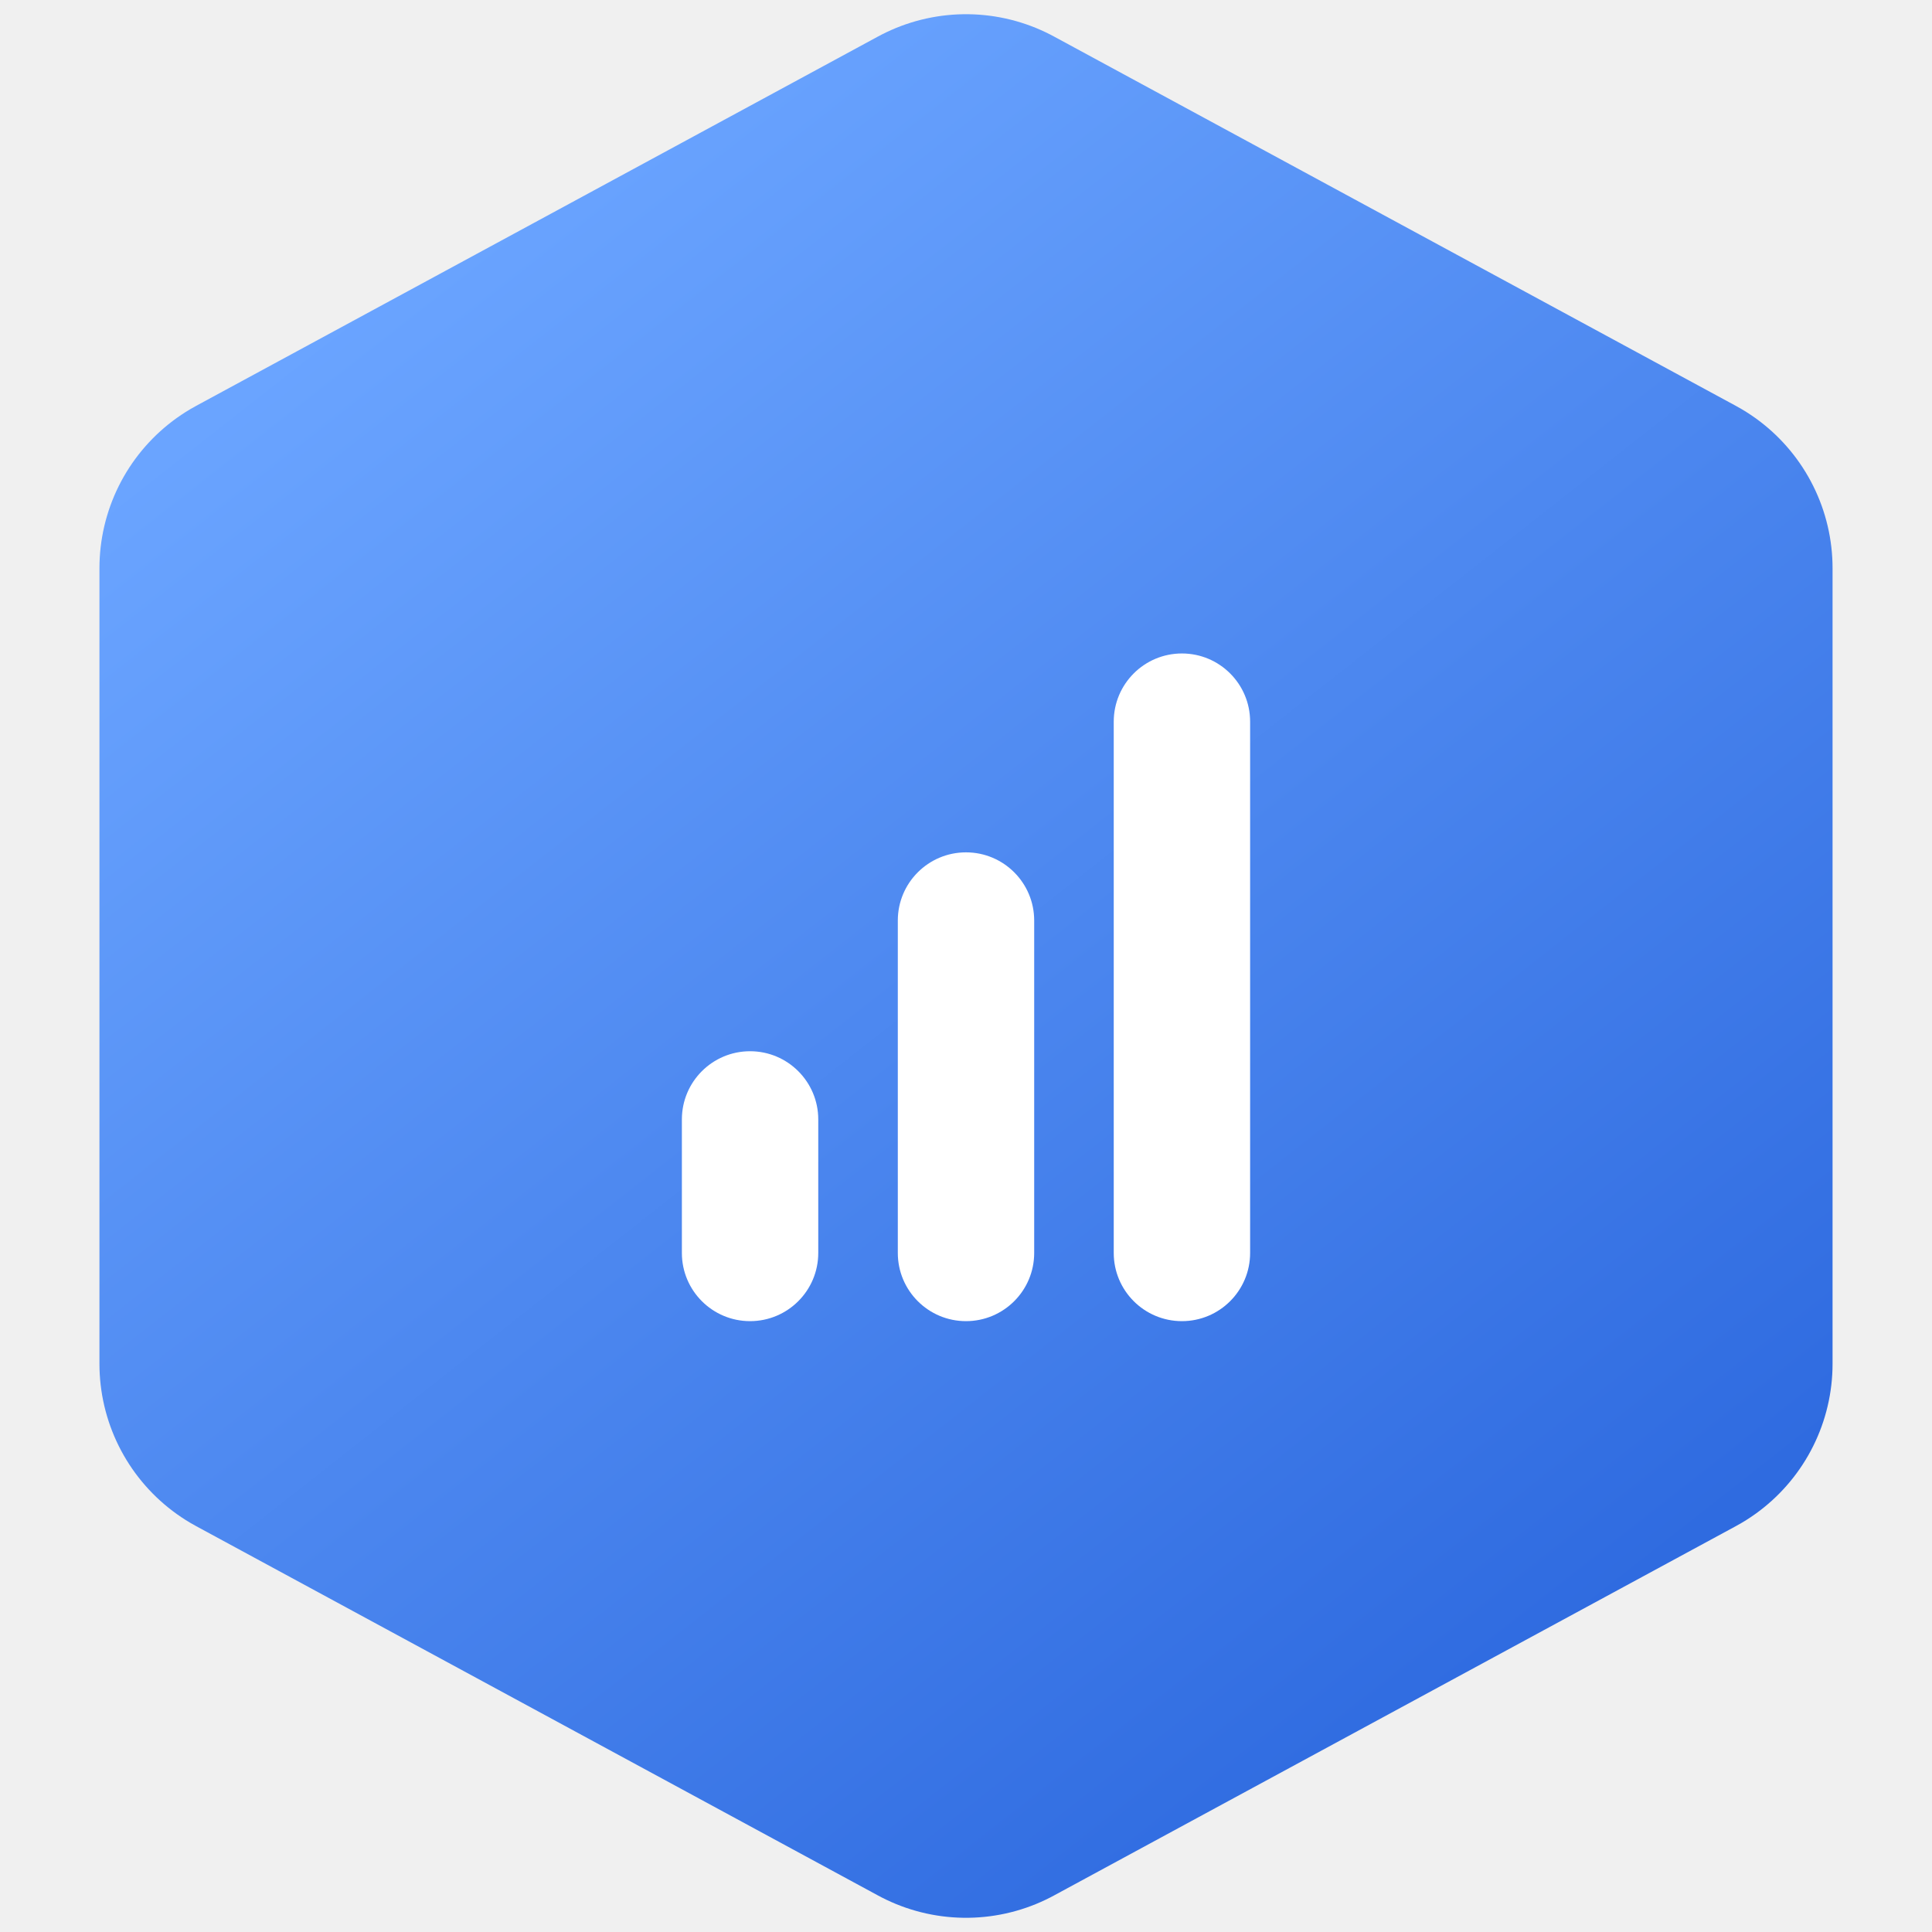
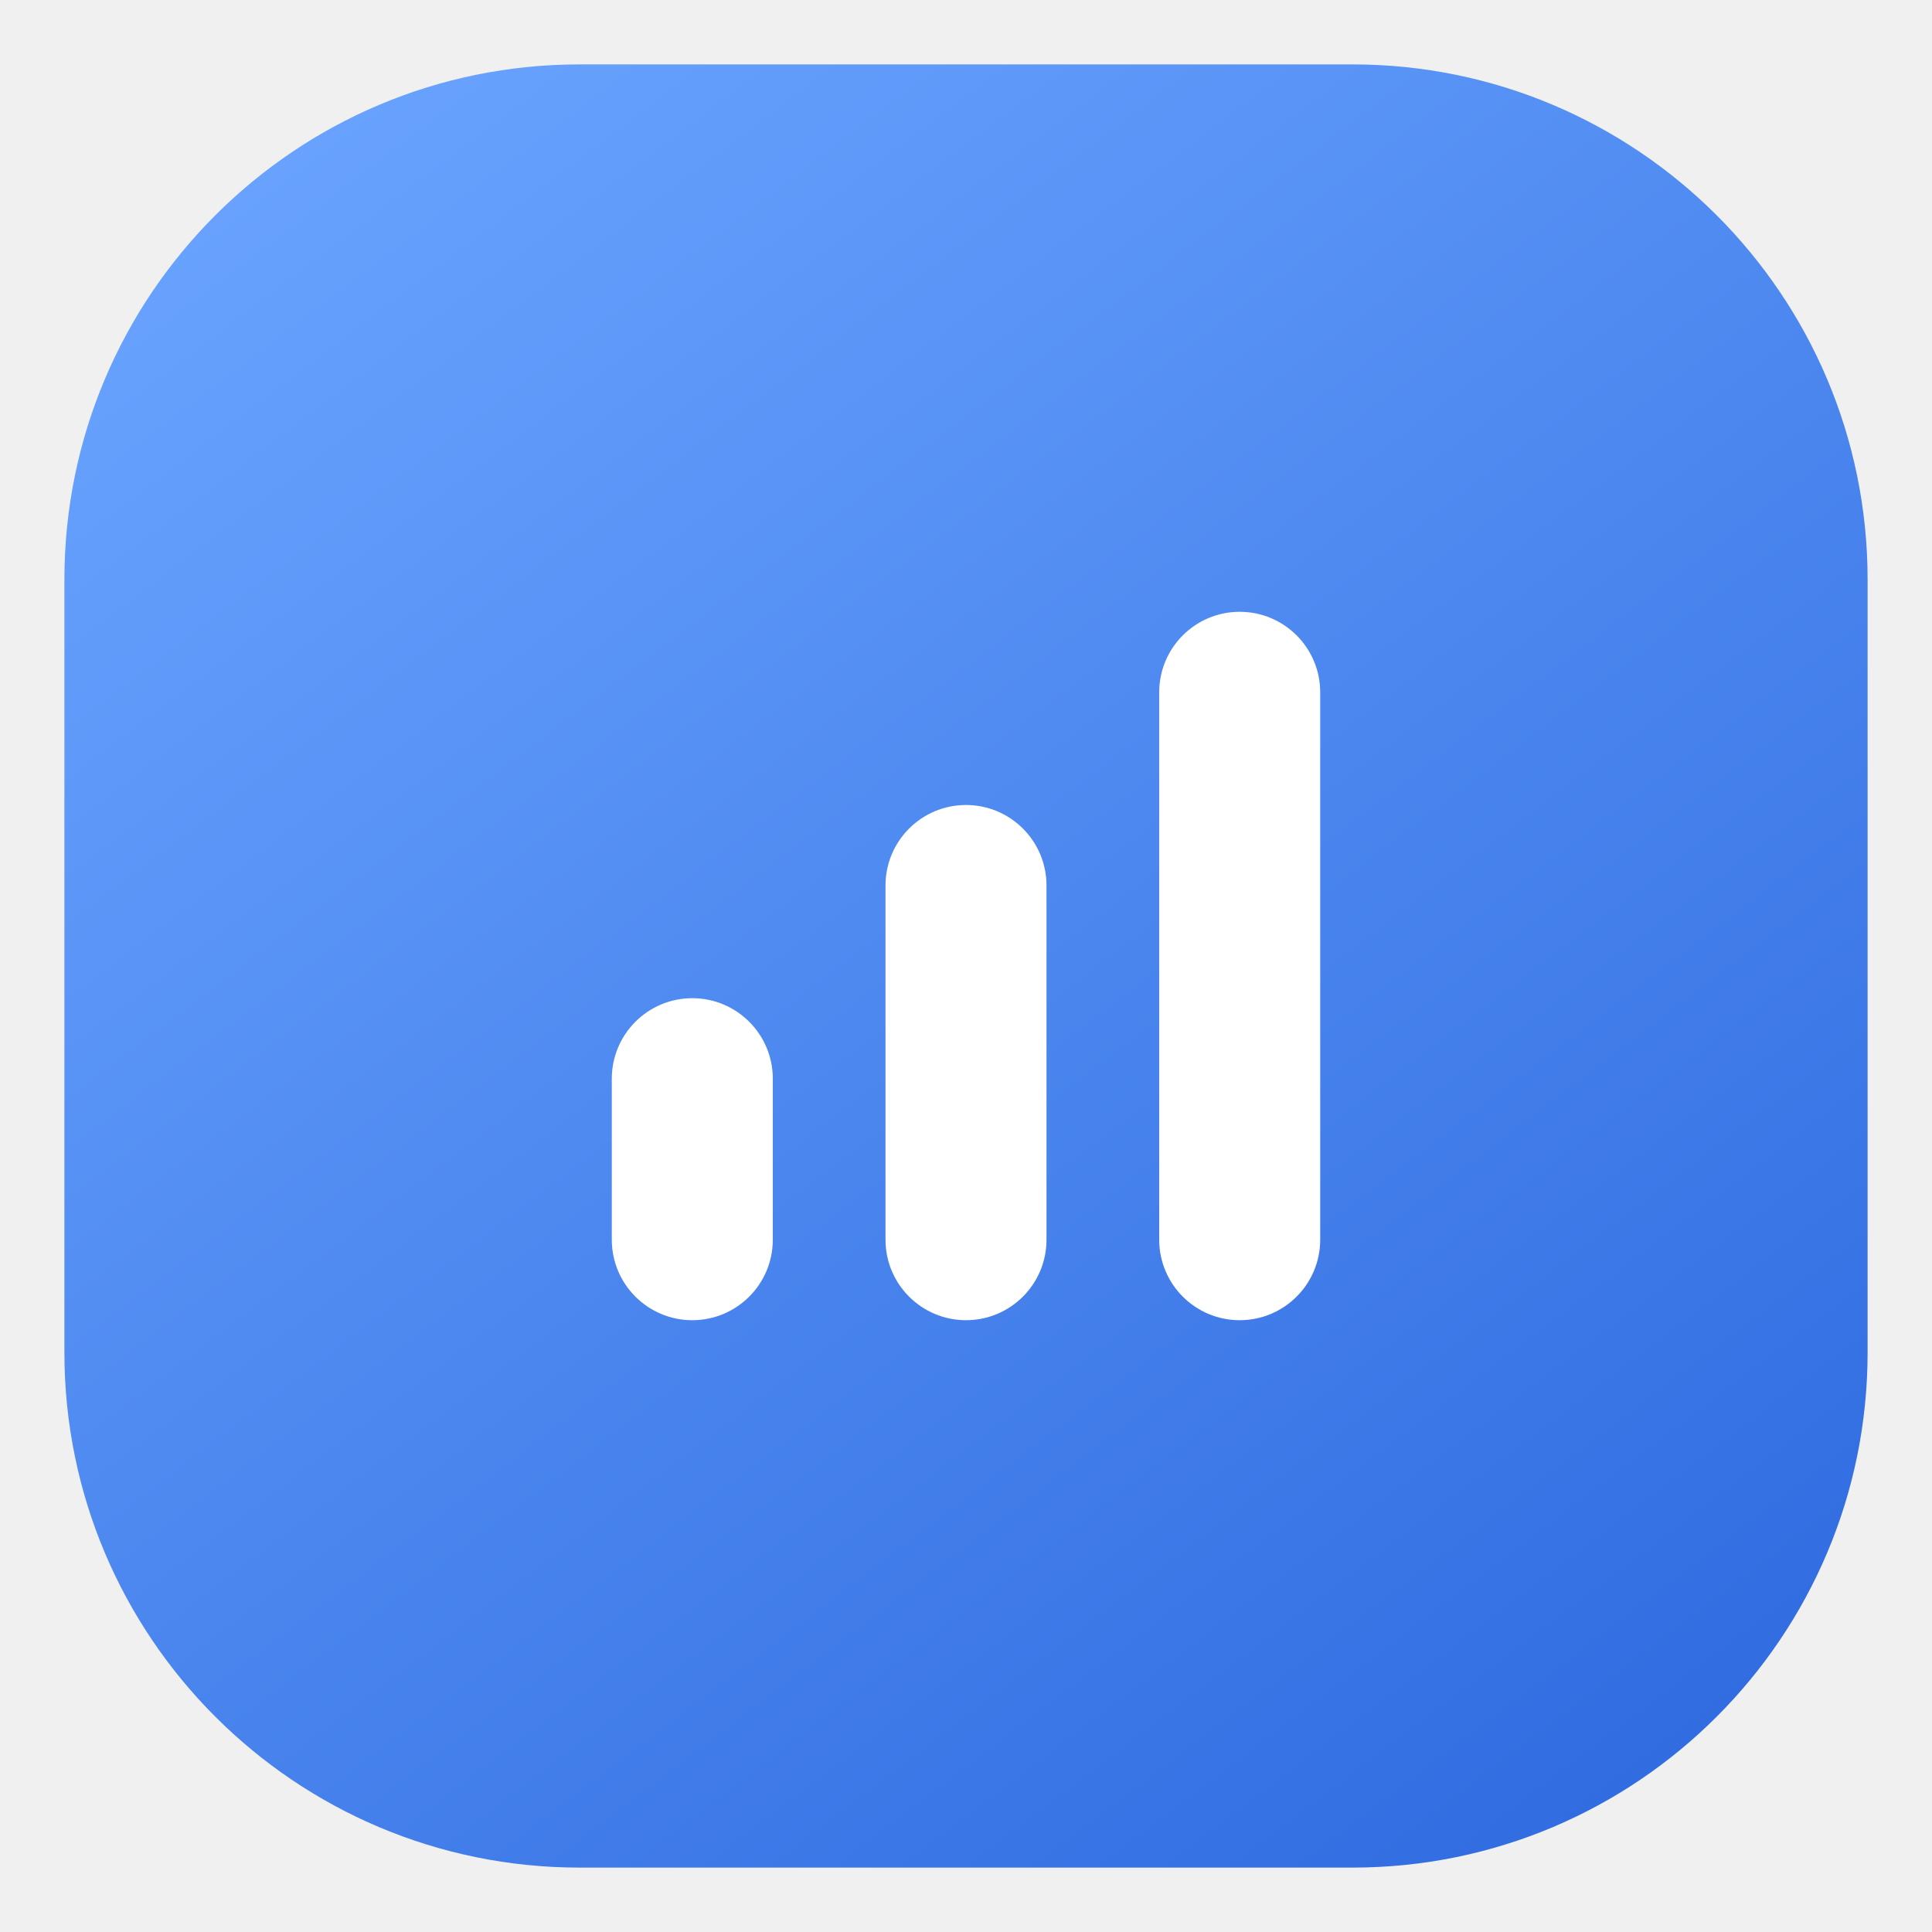
- <svg xmlns="http://www.w3.org/2000/svg" width="32" height="32" viewBox="0 0 62 68">
+ <svg xmlns="http://www.w3.org/2000/svg" width="32" height="32" viewBox="0 0 60 60">
  <defs>
-     <linearGradient id="hex" x1="0.15" y1="0" x2="0.85" y2="1">
+     <linearGradient id="hex" x1="0.12" y1="0" x2="0.88" y2="1">
      <stop offset="0" stop-color="#6aa4ff" />
      <stop offset="1" stop-color="#2f6be0" />
    </linearGradient>
  </defs>
-   <path d="M31 7 55 20 55 48 31 61 7 48 7 20Z" fill="url(#hex)" stroke="url(#hex)" stroke-width="13" stroke-linejoin="round" />
+   <rect x="2" y="2" width="56" height="56" rx="16" fill="url(#hex)" />
  <g fill="#ffffff">
-     <rect x="21" y="37" width="4.8" height="9.5" rx="2.4" />
-     <rect x="28.6" y="30" width="4.8" height="16.5" rx="2.4" />
-     <rect x="36.2" y="23" width="4.8" height="23.5" rx="2.4" />
+     <rect x="19" y="31" width="5" height="10" rx="2.5" />
+     <rect x="27.5" y="25" width="5" height="16" rx="2.5" />
+     <rect x="36" y="19" width="5" height="22" rx="2.5" />
  </g>
</svg>
